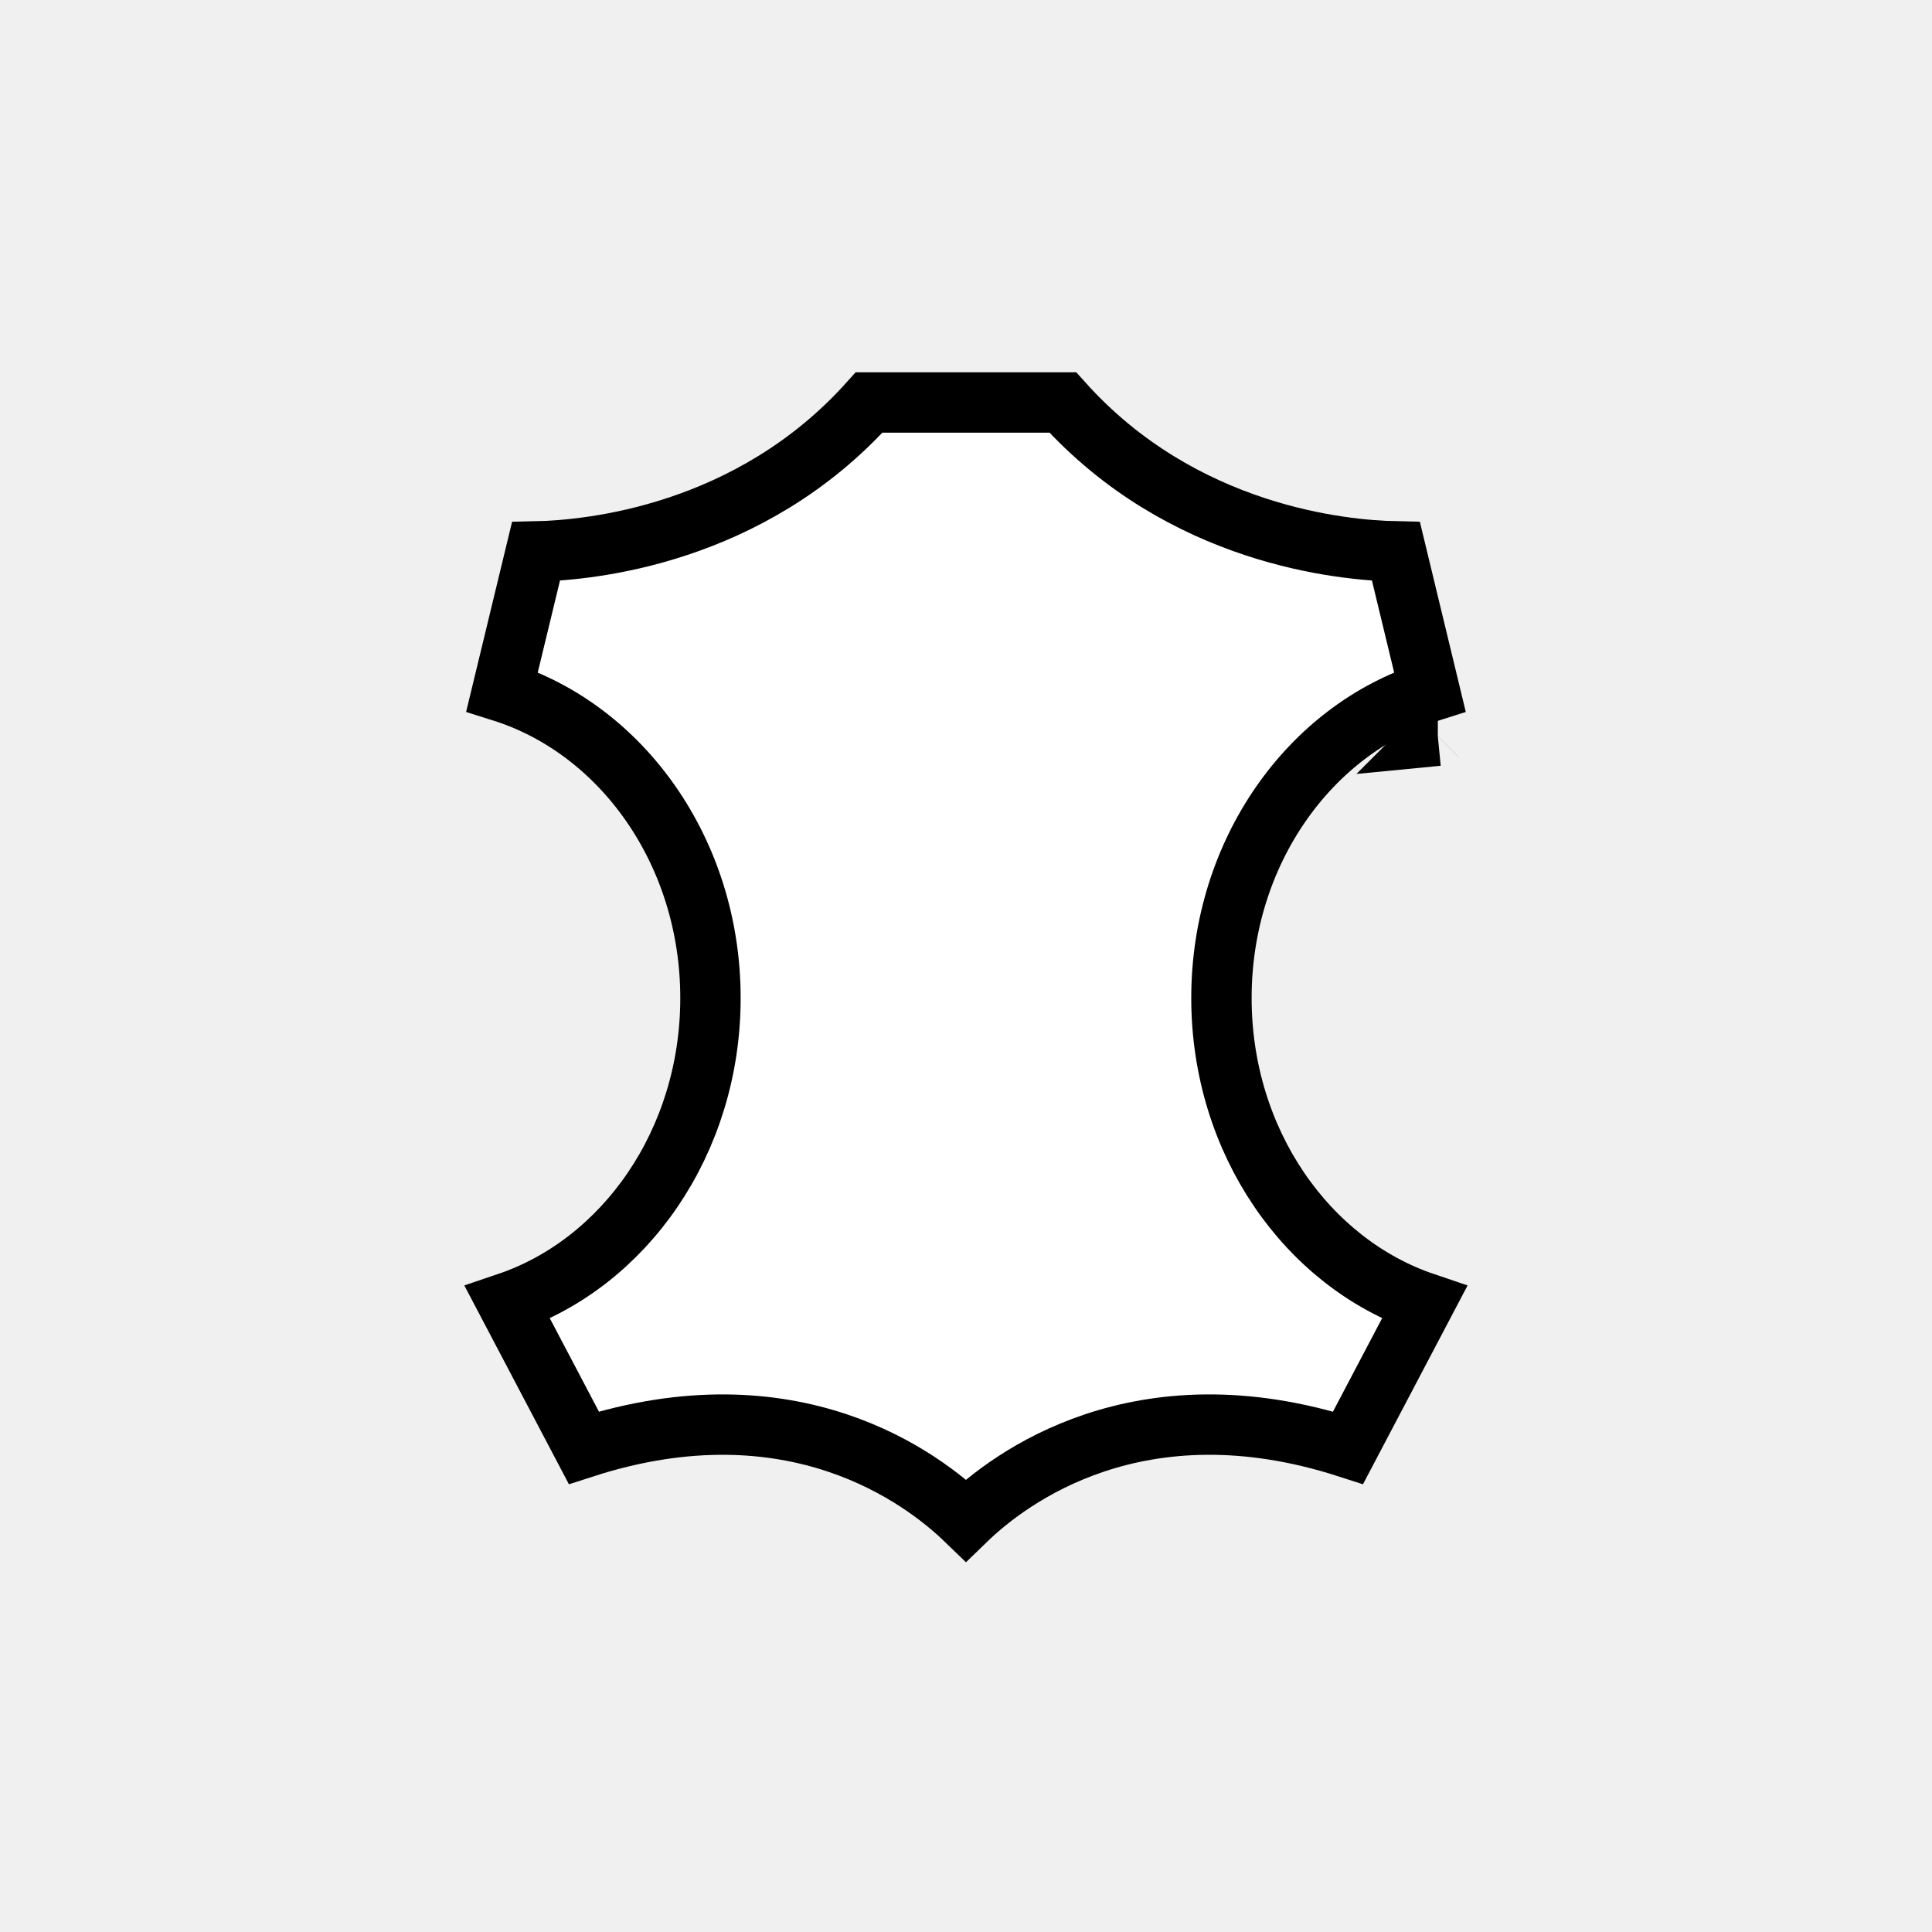
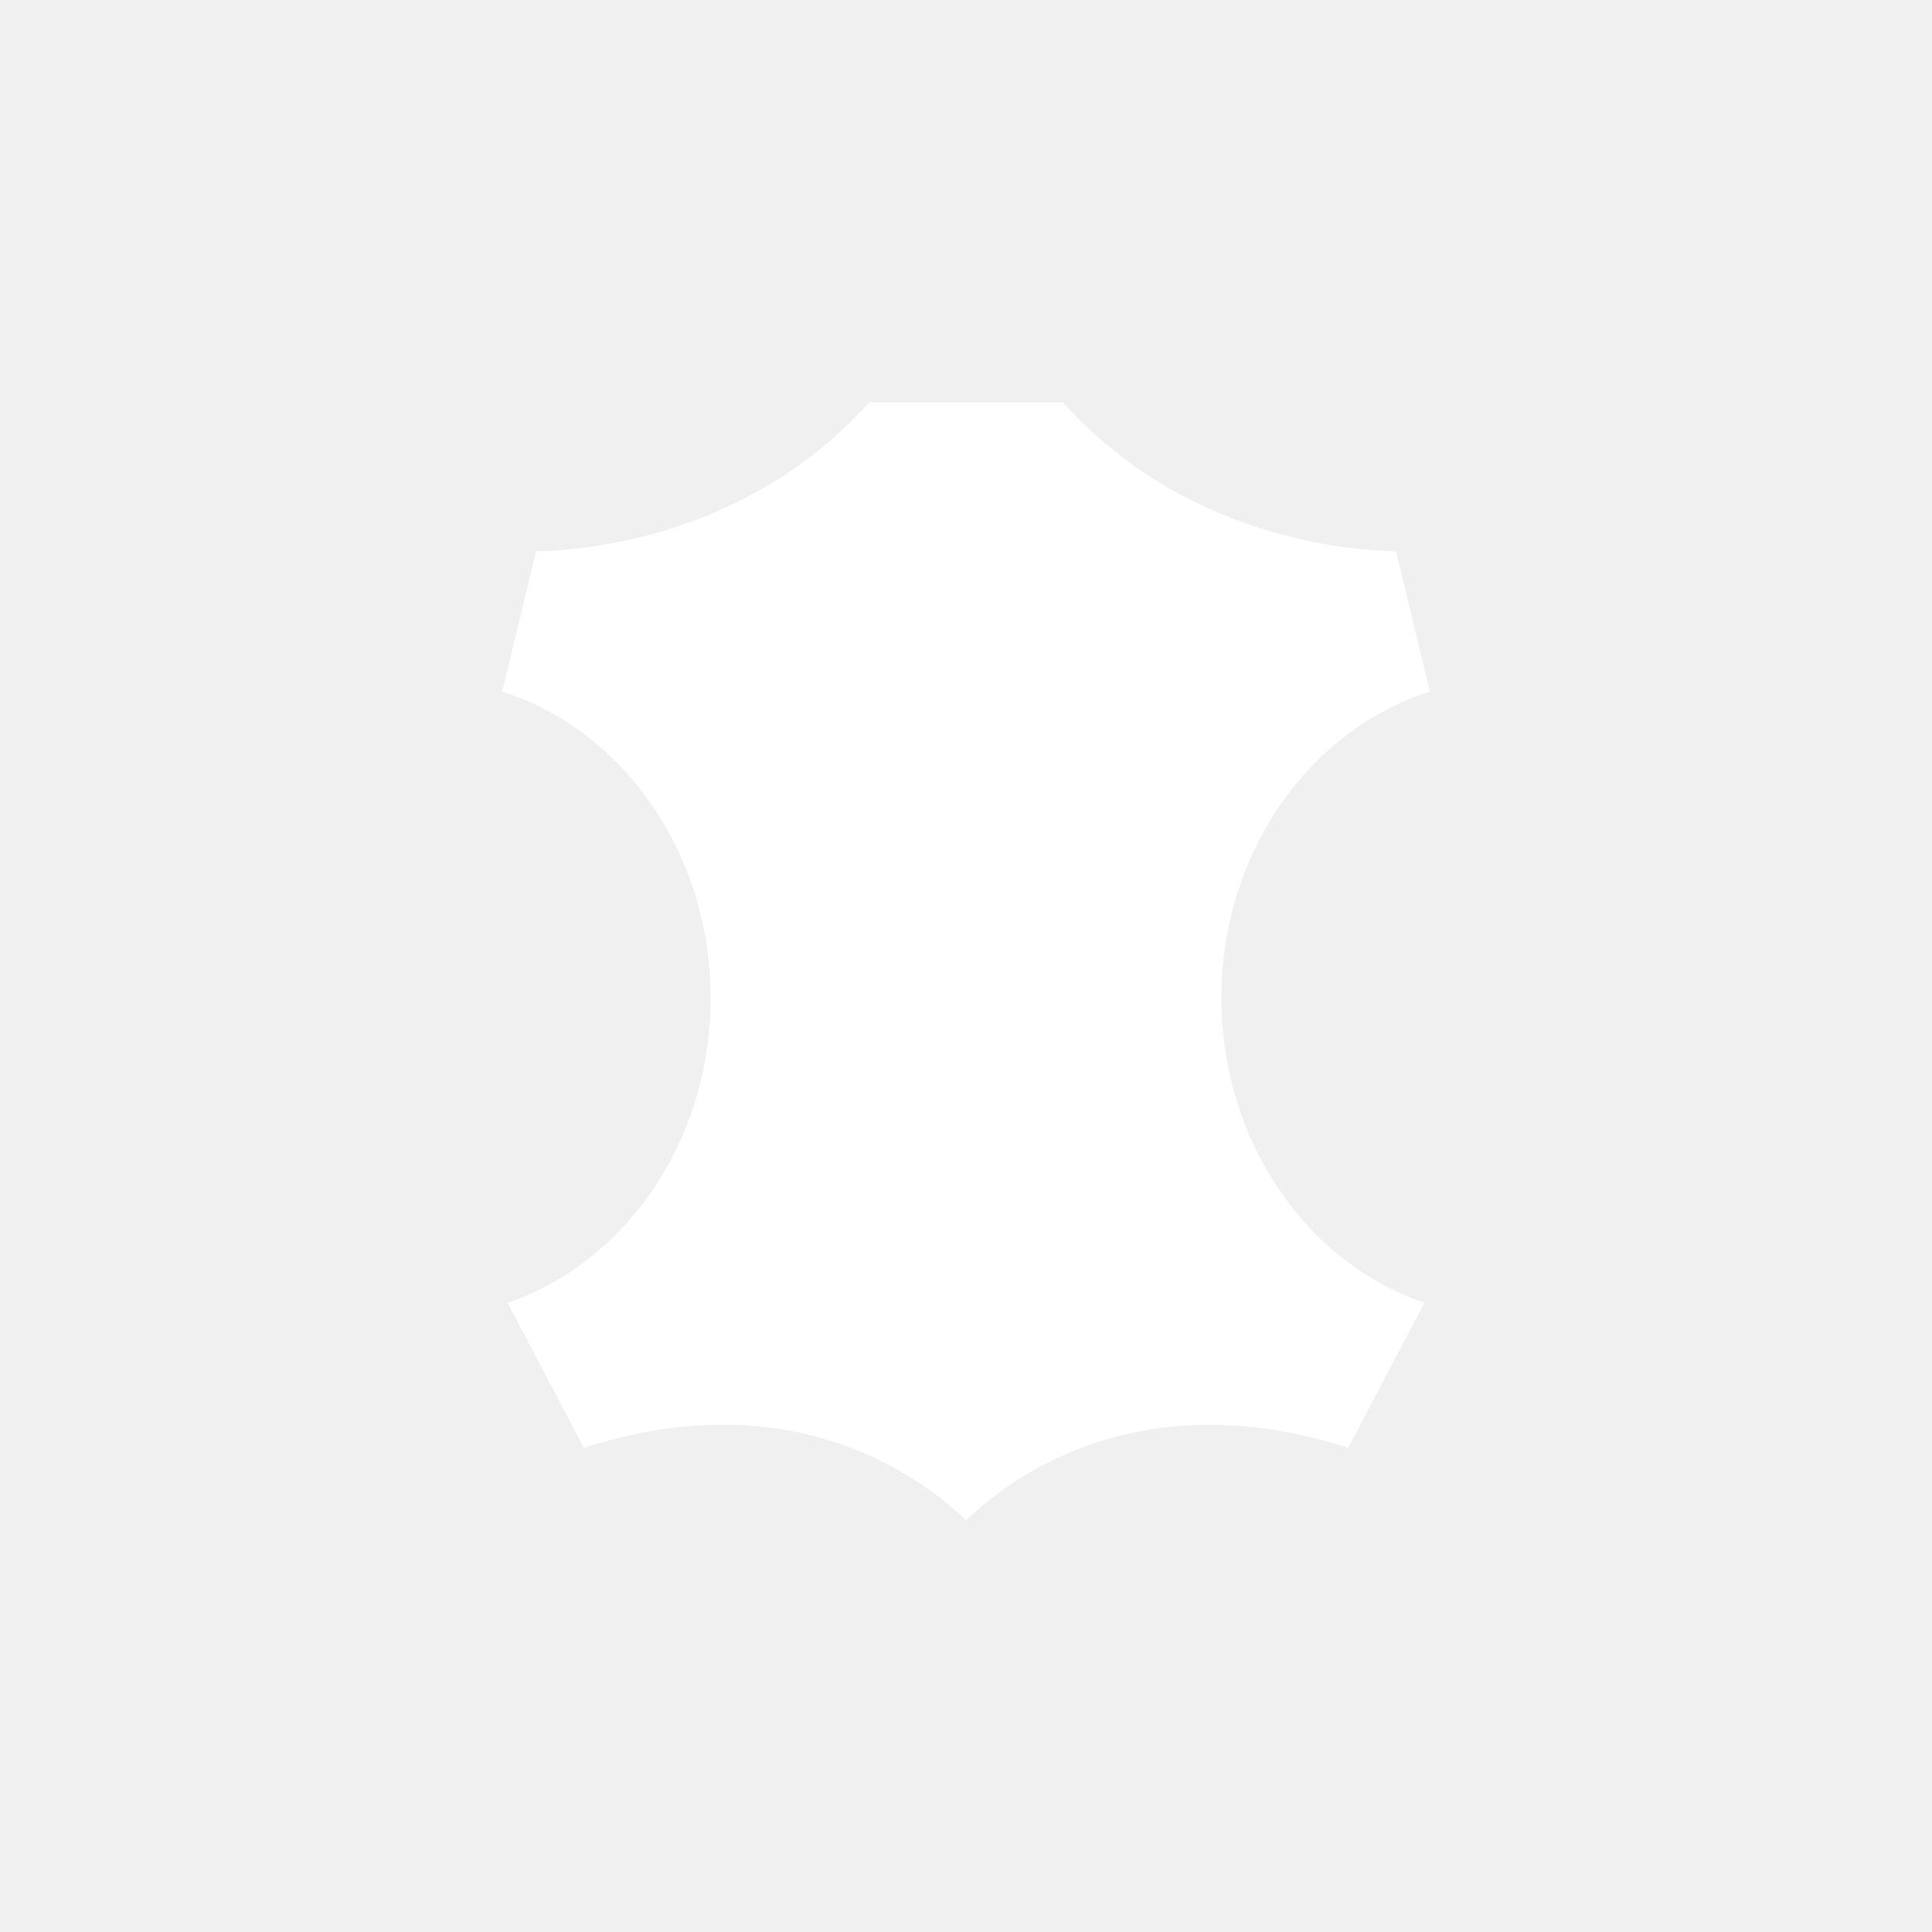
- <svg xmlns="http://www.w3.org/2000/svg" viewBox="-128 -128 768 768" stroke="#000" stroke-width="24">
-   <path d="m440.38 146.94c-47.621 15-82.84 63.738-82.84 121.8 0 57.18 34.18 105.36 80.68 121.1l-30.34 57.66c-83.199-26.898-134.66 12.121-151.9 28.82-17.16-16.602-68.617-55.742-151.9-28.82l-30.34-57.66c46.52-15.738 80.68-63.918 80.68-121.1 0-58.039-35.219-106.8-82.84-121.8l13.48-55.742c21-0.441 84.922-6.301 132.42-59.199h77c47.48 52.898 111.4 58.762 132.44 59.199z" fill="#fff" fill-rule="evenodd" />
-   <path d="m443.56 164.46h-0.199l-0.02 0.02 0.199-0.02z" fill="#fff" fill-rule="evenodd" />
+ <svg xmlns="http://www.w3.org/2000/svg" viewBox="0 0 100 100" fill="#000" stroke-linejoin="round">
+   <path d="M74.01 35.8c-6.2 1.95-10.79 8.3-10.79 15.86c0 7.45 4.45 13.72 10.51 15.77l-3.95 7.51c-10.83-3.5-17.53 1.58-19.78 3.75c-2.23-2.16-8.93-7.26-19.78-3.75l-3.95-7.51c6.06-2.05 10.51-8.32 10.51-15.77c0-7.56-4.59-13.91-10.79-15.86l1.76-7.26c2.73-0.06 11.06-0.82 17.24-7.71h10.03c6.18 6.89 14.51 7.65 17.24 7.71z" fill="#fff" fill-rule="evenodd" />
+   <path d="M74.42 38.08h-0.03l0 0l0.03 0z" fill="#fff" fill-rule="evenodd" />
</svg>
